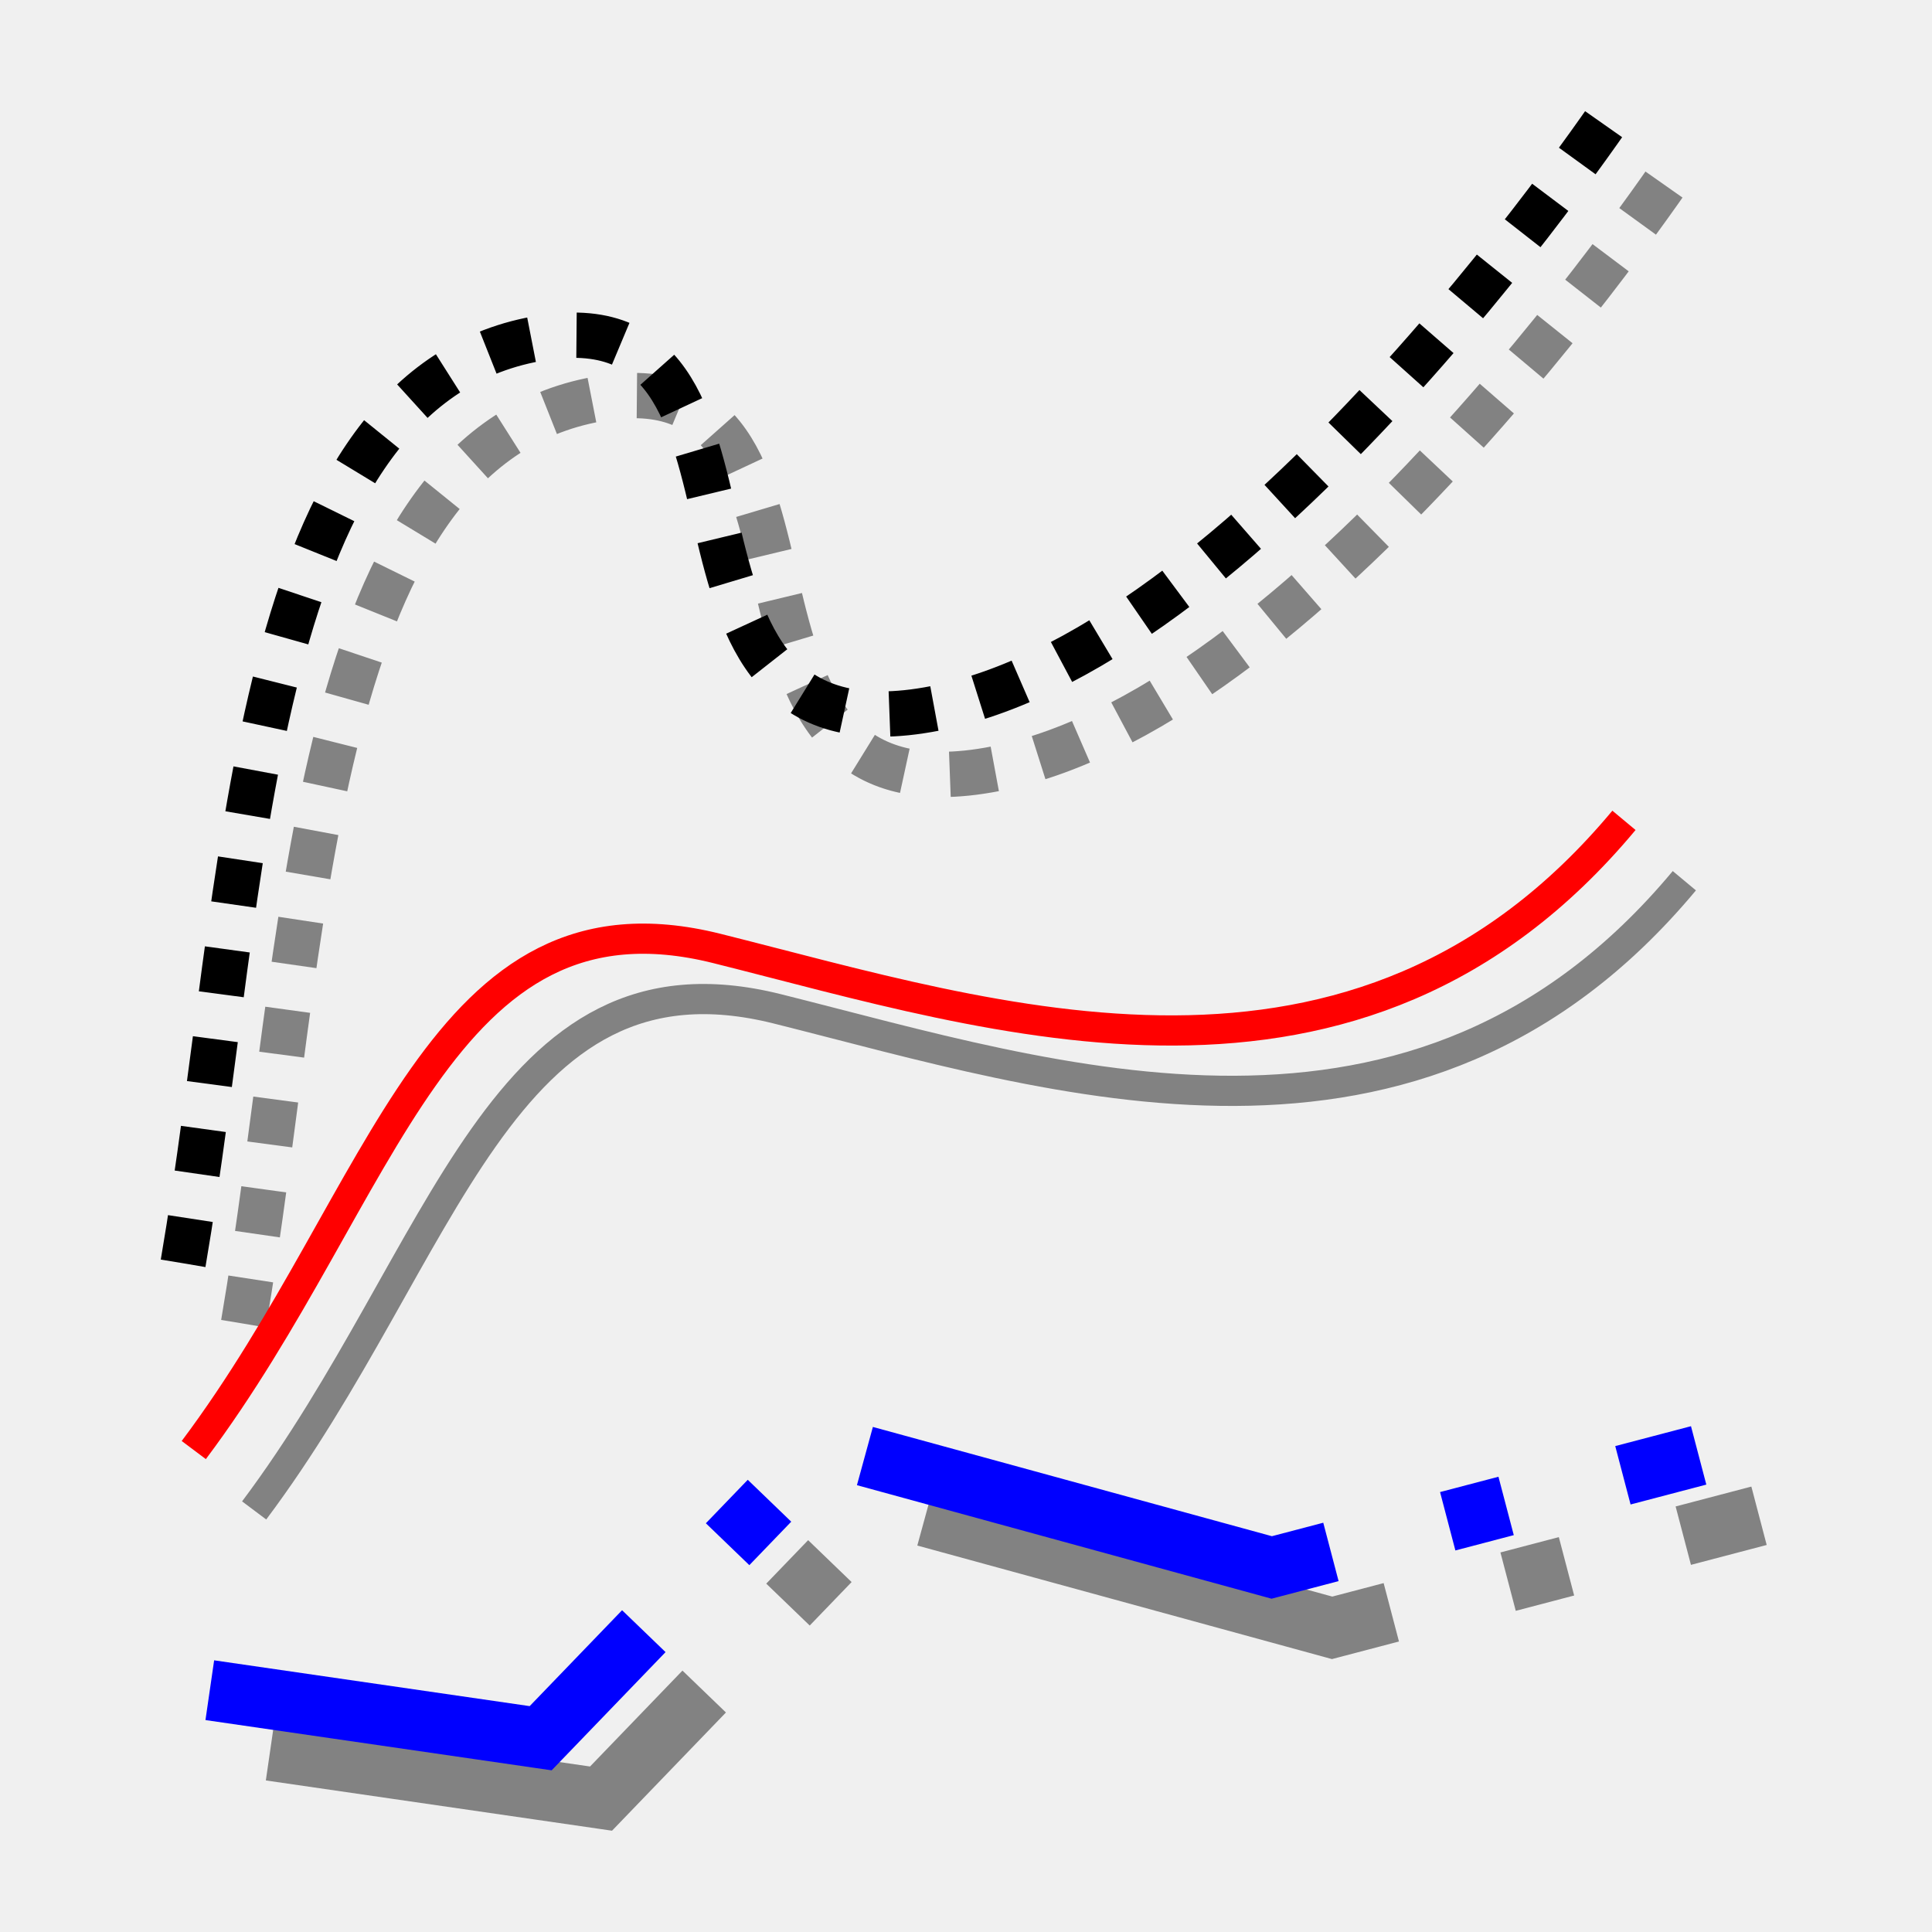
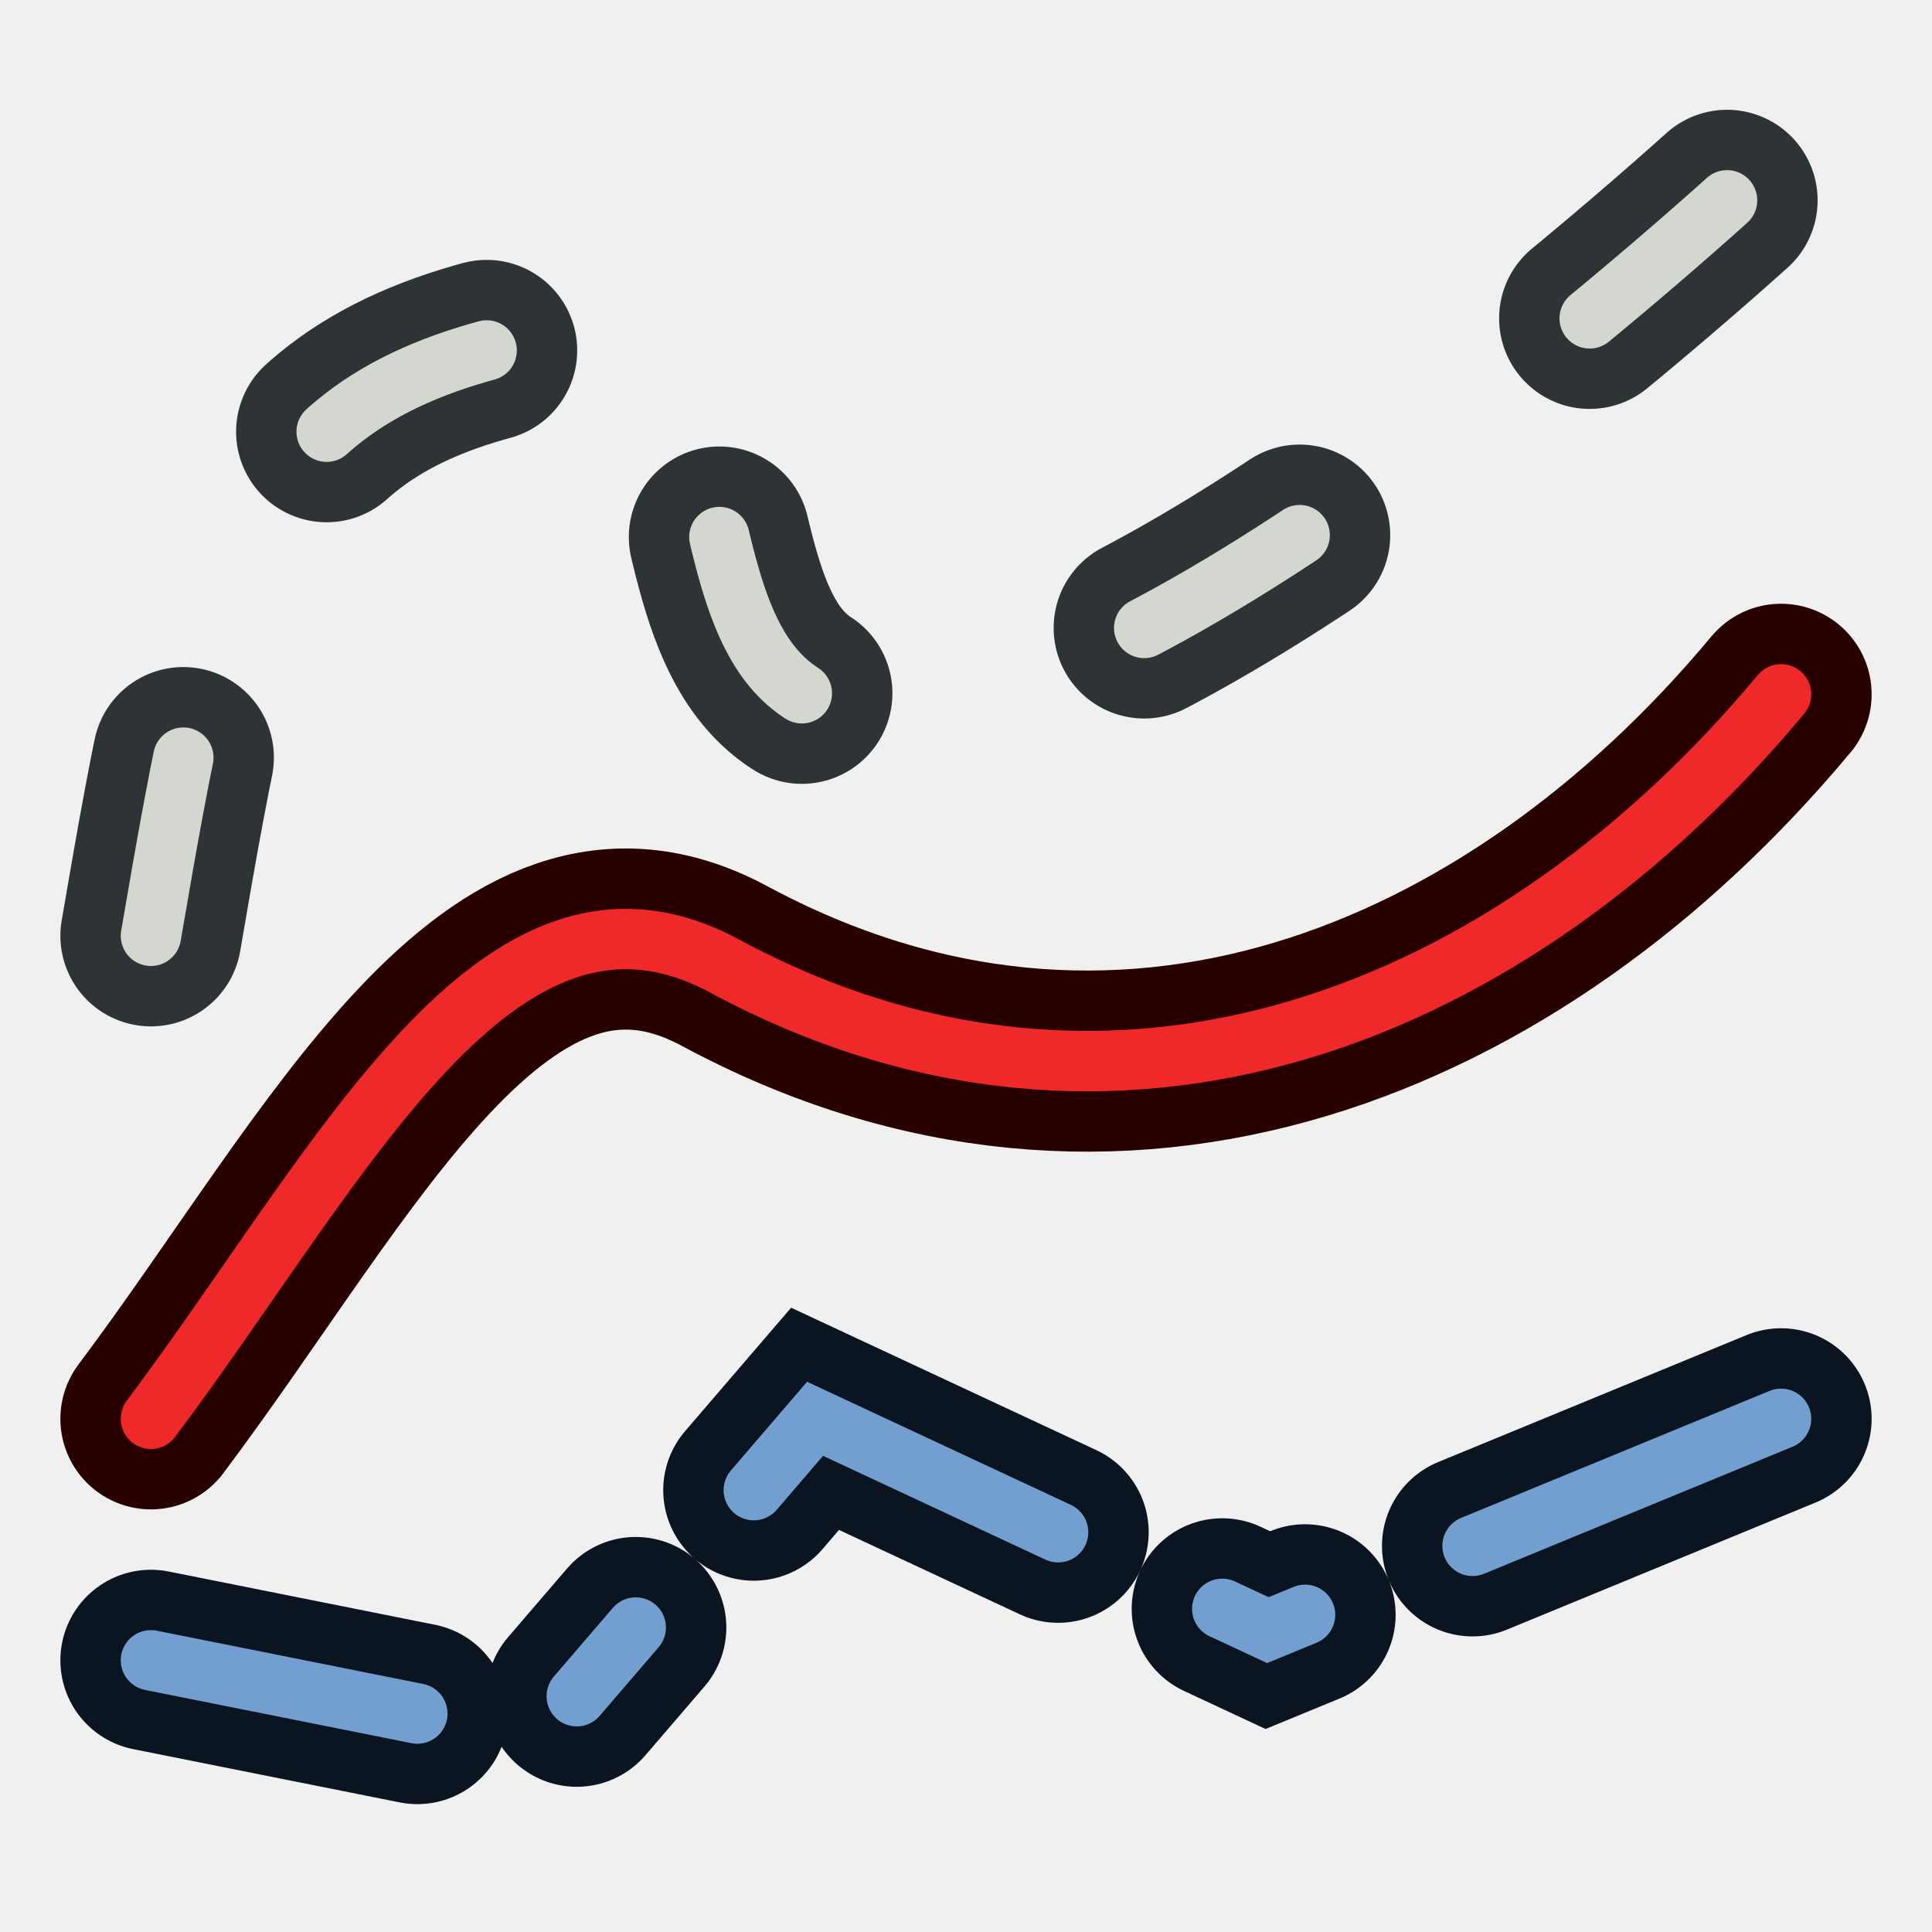
<svg xmlns="http://www.w3.org/2000/svg" xmlns:ns1="http://www.openswatchbook.org/uri/2009/osb" xmlns:xlink="http://www.w3.org/1999/xlink" width="64px" height="64px" id="svg2772" version="1.1">
  <defs id="defs2774">
    <marker orient="auto" refY="0.0" refX="0.0" id="EmptyTriangleOutL" style="overflow:visible">
      <path id="path4215" d="M 5.77,0.0 L -2.88,5.0 L -2.88,-5.0 L 5.77,0.0 z " style="fill-rule:evenodd;fill:#FFFFFF;stroke:#000000;stroke-width:1.0pt" transform="scale(0.8) translate(-6,0)" />
    </marker>
    <linearGradient id="linearGradient5055" ns1:paint="solid">
      <stop style="stop-color:#ff0000;stop-opacity:1;" offset="0" id="stop5057" />
    </linearGradient>
    <marker orient="auto" refY="0.0" refX="0.0" id="Arrow1Mend" style="overflow:visible;">
      <path id="path4064" d="M 0.0,0.0 L 5.0,-5.0 L -12.5,0.0 L 5.0,5.0 L 0.0,0.0 z " style="fill-rule:evenodd;stroke:#000000;stroke-width:1.0pt;" transform="scale(0.4) rotate(180) translate(10,0)" />
    </marker>
    <marker orient="auto" refY="0.0" refX="0.0" id="Arrow2Lend" style="overflow:visible;">
      <path id="path4076" style="fill-rule:evenodd;stroke-width:0.625;stroke-linejoin:round;" d="M 8.719,4.034 L -2.207,0.016 L 8.719,-4.002 C 6.973,-1.63 6.983,1.616 8.719,4.034 z " transform="scale(1.1) rotate(180) translate(1,0)" />
    </marker>
    <marker orient="auto" refY="0.0" refX="0.0" id="Arrow1Lend" style="overflow:visible;">
      <path id="path4058" d="M 0.0,0.0 L 5.0,-5.0 L -12.5,0.0 L 5.0,5.0 L 0.0,0.0 z " style="fill-rule:evenodd;stroke:#000000;stroke-width:1.0pt;" transform="scale(0.8) rotate(180) translate(12.5,0)" />
    </marker>
    <linearGradient id="linearGradient4119">
      <stop style="stop-color:#ffffff;stop-opacity:1;" offset="0" id="stop4121" />
      <stop style="stop-color:#c1c1c1;stop-opacity:1;" offset="1" id="stop4123" />
    </linearGradient>
    <linearGradient id="linearGradient3812">
      <stop style="stop-color:#000000;stop-opacity:1;" offset="0" id="stop3814" />
      <stop id="stop3820" offset="0.5" style="stop-color:#000000;stop-opacity:0.823;" />
      <stop style="stop-color:#000000;stop-opacity:0;" offset="1" id="stop3816" />
    </linearGradient>
    <linearGradient id="linearGradient3909">
      <stop style="stop-color:#6e0000;stop-opacity:1;" offset="0" id="stop3911" />
      <stop style="stop-color:#ff0000;stop-opacity:1;" offset="1" id="stop3913" />
    </linearGradient>
    <linearGradient id="linearGradient3876">
      <stop style="stop-color:#ffffff;stop-opacity:1" offset="0" id="stop3878" />
      <stop style="stop-color:#e2e2e2;stop-opacity:1" offset="1" id="stop3880" />
    </linearGradient>
    <radialGradient xlink:href="#linearGradient3144" id="radialGradient2210" gradientUnits="userSpaceOnUse" gradientTransform="matrix(1,0,0,0.6985294,0,202.8286)" cx="225.264" cy="672.797" fx="225.264" fy="672.797" r="34.345" />
    <radialGradient xlink:href="#linearGradient3144" id="radialGradient2202" gradientUnits="userSpaceOnUse" gradientTransform="matrix(1,0,0,0.6985294,0,202.8286)" cx="225.264" cy="672.797" fx="225.264" fy="672.797" r="34.345" />
    <radialGradient xlink:href="#linearGradient3144" id="radialGradient2194" gradientUnits="userSpaceOnUse" gradientTransform="matrix(1,0,0,0.6985294,0,202.8286)" cx="225.264" cy="672.797" fx="225.264" fy="672.797" r="34.345" />
    <linearGradient id="linearGradient3144">
      <stop style="stop-color:#ffffff;stop-opacity:1;" offset="0" id="stop3146" />
      <stop style="stop-color:#ffffff;stop-opacity:0;" offset="1" id="stop3148" />
    </linearGradient>
    <radialGradient xlink:href="#linearGradient3144" id="radialGradient2192" gradientUnits="userSpaceOnUse" gradientTransform="matrix(1,0,0,0.6985294,0,202.8286)" cx="225.264" cy="672.797" fx="225.264" fy="672.797" r="34.345" />
    <linearGradient xlink:href="#linearGradient3909" id="linearGradient3915" x1="10.557" y1="31.923" x2="53.083" y2="31.923" gradientUnits="userSpaceOnUse" gradientTransform="matrix(1.111509,0,0,1.111509,-1.177159,-6.002457)" />
    <linearGradient xlink:href="#linearGradient3909" id="linearGradient4004" gradientUnits="userSpaceOnUse" gradientTransform="matrix(1.111509,0,0,1.111509,-1.177159,-6.002457)" x1="10.557" y1="31.923" x2="53.083" y2="31.923" />
    <radialGradient xlink:href="#linearGradient3812" id="radialGradient3818" cx="34.961" cy="29.142" fx="34.961" fy="29.142" r="24.127" gradientTransform="matrix(1,0,0,1.016424,0,-0.4786272)" gradientUnits="userSpaceOnUse" />
    <radialGradient xlink:href="#linearGradient3812" id="radialGradient3832" gradientUnits="userSpaceOnUse" gradientTransform="matrix(1,0,0,1.016424,0,-0.4786272)" cx="34.961" cy="29.142" fx="34.961" fy="29.142" r="24.127" />
    <radialGradient xlink:href="#linearGradient3812" id="radialGradient3844" gradientUnits="userSpaceOnUse" gradientTransform="matrix(1,0,0,1.016424,0,-0.4786272)" cx="34.961" cy="29.142" fx="34.961" fy="29.142" r="24.127" />
    <linearGradient id="linearGradient3877">
      <stop style="stop-color:#0039e5;stop-opacity:1;" offset="0" id="stop3879" />
      <stop style="stop-color:#8787ff;stop-opacity:1;" offset="1" id="stop3881" />
    </linearGradient>
    <linearGradient id="linearGradient3864">
      <stop style="stop-color:#a3a3ff;stop-opacity:1;" offset="0" id="stop3866" />
      <stop style="stop-color:#000054;stop-opacity:1;" offset="1" id="stop3868" />
    </linearGradient>
    <linearGradient id="linearGradient3887">
      <stop style="stop-color:#8c6900;stop-opacity:1;" offset="0" id="stop3889" />
      <stop style="stop-color:#ffcf2f;stop-opacity:1;" offset="1" id="stop3891" />
    </linearGradient>
    <linearGradient xlink:href="#linearGradient3965" id="linearGradient4009" gradientUnits="userSpaceOnUse" x1="41.653" y1="33.641" x2="56.833" y2="33.641" />
    <linearGradient id="linearGradient3965">
      <stop style="stop-color:#575757;stop-opacity:1;" offset="0" id="stop3967" />
      <stop style="stop-color:#f5f5f5;stop-opacity:1;" offset="1" id="stop3969" />
    </linearGradient>
    <linearGradient id="linearGradient3117">
      <stop style="stop-color:#575757;stop-opacity:1;" offset="0" id="stop3119" />
      <stop style="stop-color:#f5f5f5;stop-opacity:1;" offset="1" id="stop3121" />
    </linearGradient>
    <linearGradient id="linearGradient3124">
      <stop style="stop-color:#575757;stop-opacity:1;" offset="0" id="stop3126" />
      <stop style="stop-color:#f5f5f5;stop-opacity:1;" offset="1" id="stop3128" />
    </linearGradient>
    <linearGradient id="linearGradient3131">
      <stop style="stop-color:#575757;stop-opacity:1;" offset="0" id="stop3133" />
      <stop style="stop-color:#f5f5f5;stop-opacity:1;" offset="1" id="stop3135" />
    </linearGradient>
    <linearGradient id="linearGradient3138">
      <stop style="stop-color:#575757;stop-opacity:1;" offset="0" id="stop3140" />
      <stop style="stop-color:#f5f5f5;stop-opacity:1;" offset="1" id="stop3142" />
    </linearGradient>
    <linearGradient id="linearGradient3876-7">
      <stop style="stop-color:#ffffff;stop-opacity:1" offset="0" id="stop3878-9" />
      <stop style="stop-color:#e2e2e2;stop-opacity:1" offset="1" id="stop3880-2" />
    </linearGradient>
    <linearGradient id="linearGradient3909-4">
      <stop style="stop-color:#6e0000;stop-opacity:1;" offset="0" id="stop3911-6" />
      <stop style="stop-color:#ff0000;stop-opacity:1;" offset="1" id="stop3913-9" />
    </linearGradient>
    <radialGradient xlink:href="#linearGradient4119" id="radialGradient4125" cx="52.356" cy="45.26" fx="52.356" fy="45.26" r="16.69" gradientTransform="matrix(-4.137287,2.708274,-1.515309,-2.314857,339.2203,1.542319)" gradientUnits="userSpaceOnUse" />
  </defs>
  <g id="layer1">
    <g id="g3892" transform="translate(2,-2)">
-       <g style="stroke:#828282;stroke-opacity:1" transform="translate(2,2)" id="g3884">
-         <path id="path3886" d="M 4.066,43.847 C 6.187,31.473 6.187,15.21 15.556,13.265 24.926,11.321 18.208,27.584 28.991,25.463 39.775,23.341 51.796,5.133 51.796,5.133" style="fill:none;stroke:#828282;stroke-width:1.5;stroke-linecap:butt;stroke-linejoin:miter;stroke-miterlimit:4;stroke-opacity:1;stroke-dasharray:1.5, 1.5;stroke-dashoffset:0" />
-         <path id="path3888" d="M 4.419,50.035 C 10.783,41.549 12.551,31.12 21.744,33.418 c 9.192,2.298 21.213,6.364 30.052,-4.243" style="fill:none;stroke:#828282;stroke-width:1px;stroke-linecap:butt;stroke-linejoin:miter;stroke-opacity:1" />
-         <path id="path3890" d="m 4.95,57.99 10.96,1.591 9.369,-9.723 14.849,4.066 14.142,-3.712" style="fill:none;stroke:#828282;stroke-width:2;stroke-linecap:butt;stroke-linejoin:miter;stroke-miterlimit:4;stroke-opacity:1;stroke-dasharray:16, 4, 2, 4;stroke-dashoffset:0" />
-       </g>
-       <g id="g3879">
-         <path style="fill:none;stroke:#000000;stroke-width:1.5;stroke-linecap:butt;stroke-linejoin:miter;stroke-miterlimit:4;stroke-opacity:1;stroke-dasharray:1.5, 1.5;stroke-dashoffset:0" d="M 4.066,43.847 C 6.187,31.473 6.187,15.21 15.556,13.265 24.926,11.321 18.208,27.584 28.991,25.463 39.775,23.341 51.796,5.133 51.796,5.133" id="path3076" />
-         <path style="fill:none;stroke:#ff0000;stroke-width:1px;stroke-linecap:butt;stroke-linejoin:miter;stroke-opacity:1" d="M 4.419,50.035 C 10.783,41.549 12.551,31.12 21.744,33.418 c 9.192,2.298 21.213,6.364 30.052,-4.243" id="path3870" />
-         <path style="fill:none;stroke:#0000ff;stroke-width:2;stroke-linecap:butt;stroke-linejoin:miter;stroke-miterlimit:4;stroke-opacity:1;stroke-dasharray:16, 4, 2, 4;stroke-dashoffset:0" d="m 4.95,57.99 10.96,1.591 9.369,-9.723 14.849,4.066 14.142,-3.712" id="path3872" />
-       </g>
+       <path id="path3076" d="M 3,33 C 5.121,20.626 6.187,15.21 15.556,13.265 24.926,11.321 18.208,27.584 28.991,25.463 39.775,23.341 57,7 57,7" style="fill:none;stroke:#2e3436;stroke-width:6;stroke-linecap:round;stroke-linejoin:miter;stroke-miterlimit:4;stroke-opacity:1;stroke-dasharray:6, 12;stroke-dashoffset:0" />
+       <path id="path3870" d="M 3,49 C 9.364,40.515 14.477,29.949 22,34 35,41 48.161,35.607 57,25" style="fill:none;stroke:#280000;stroke-width:6;stroke-linecap:round;stroke-linejoin:miter;stroke-opacity:1" />
+       <path id="path3872" d="M 3,57 15.91,59.581 25,49 40,56 57,49" style="fill:none;stroke:#0b1521;stroke-width:6;stroke-linecap:round;stroke-linejoin:miter;stroke-miterlimit:4;stroke-opacity:1;stroke-dasharray:12, 6, 3, 6;stroke-dashoffset:3" />
+       <path id="path3872-7" d="M 3,57 15.91,59.581 25,49 40,56 57,49" style="fill:none;stroke:#729fcf;stroke-width:2;stroke-linecap:round;stroke-linejoin:miter;stroke-miterlimit:4;stroke-opacity:1;stroke-dasharray:12, 6, 3, 6;stroke-dashoffset:3" />
+       <path id="path3870-5" d="M 3,49 C 9.364,40.515 14.477,29.949 22,34 35,41 48.161,35.607 57,25" style="fill:none;stroke:#ef2929;stroke-width:2;stroke-linecap:round;stroke-linejoin:miter;stroke-opacity:1" />
    </g>
+     <path id="path3076-3" d="M 5,31 C 7.121,18.626 8.187,13.21 17.556,11.265 26.926,9.321 20.208,25.584 30.991,23.463 41.775,21.341 59,5 59,5" style="fill:none;stroke:#d3d7cf;stroke-width:2;stroke-linecap:round;stroke-linejoin:miter;stroke-miterlimit:4;stroke-opacity:1;stroke-dasharray:6, 12;stroke-dashoffset:0" />
  </g>
</svg>
